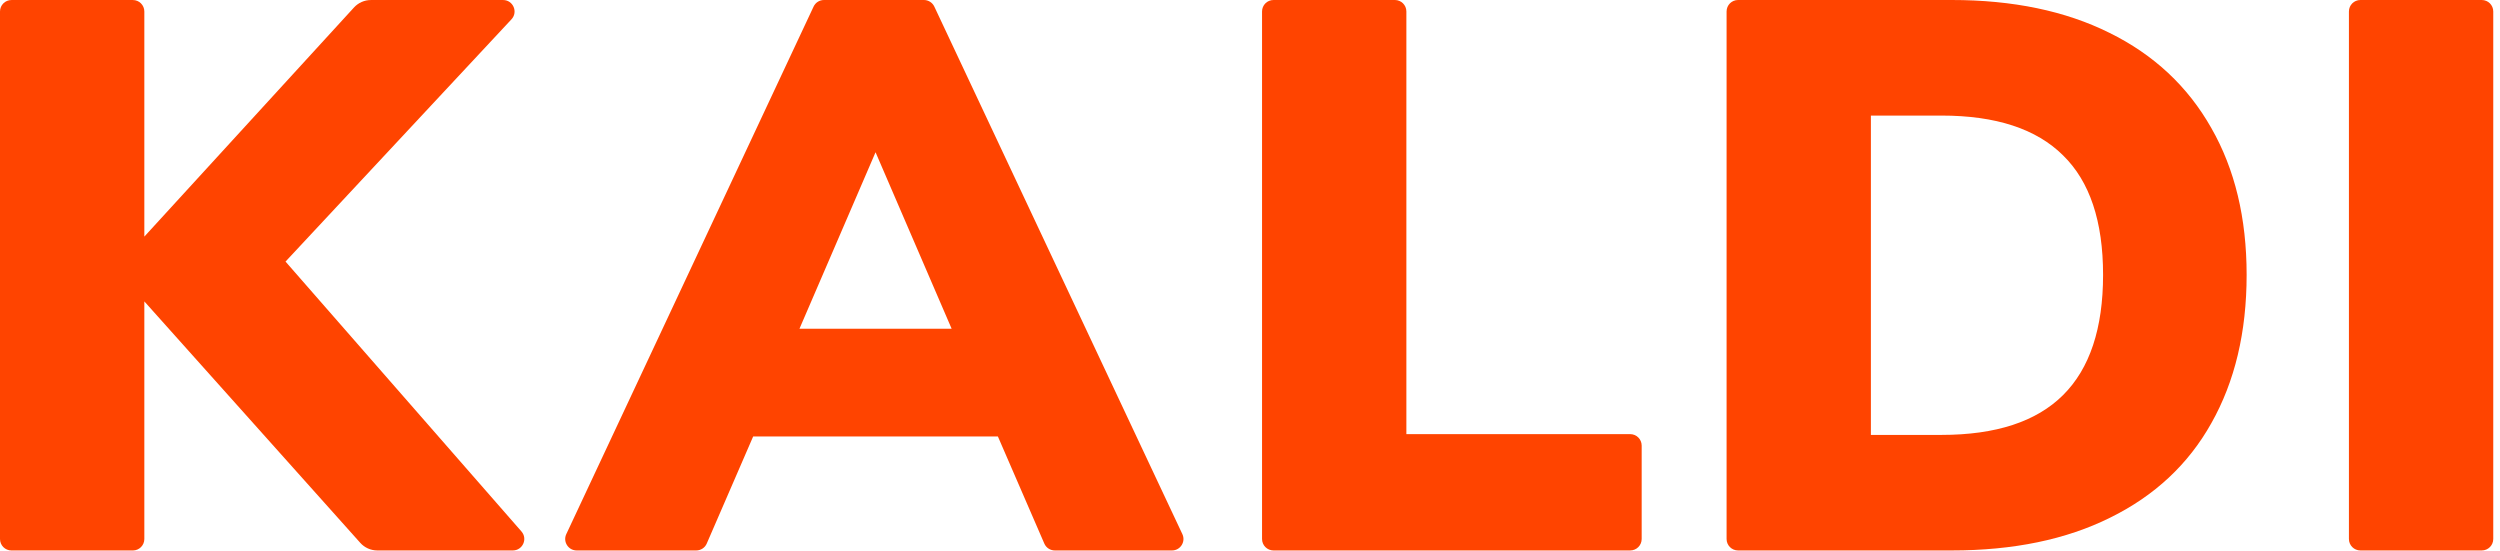
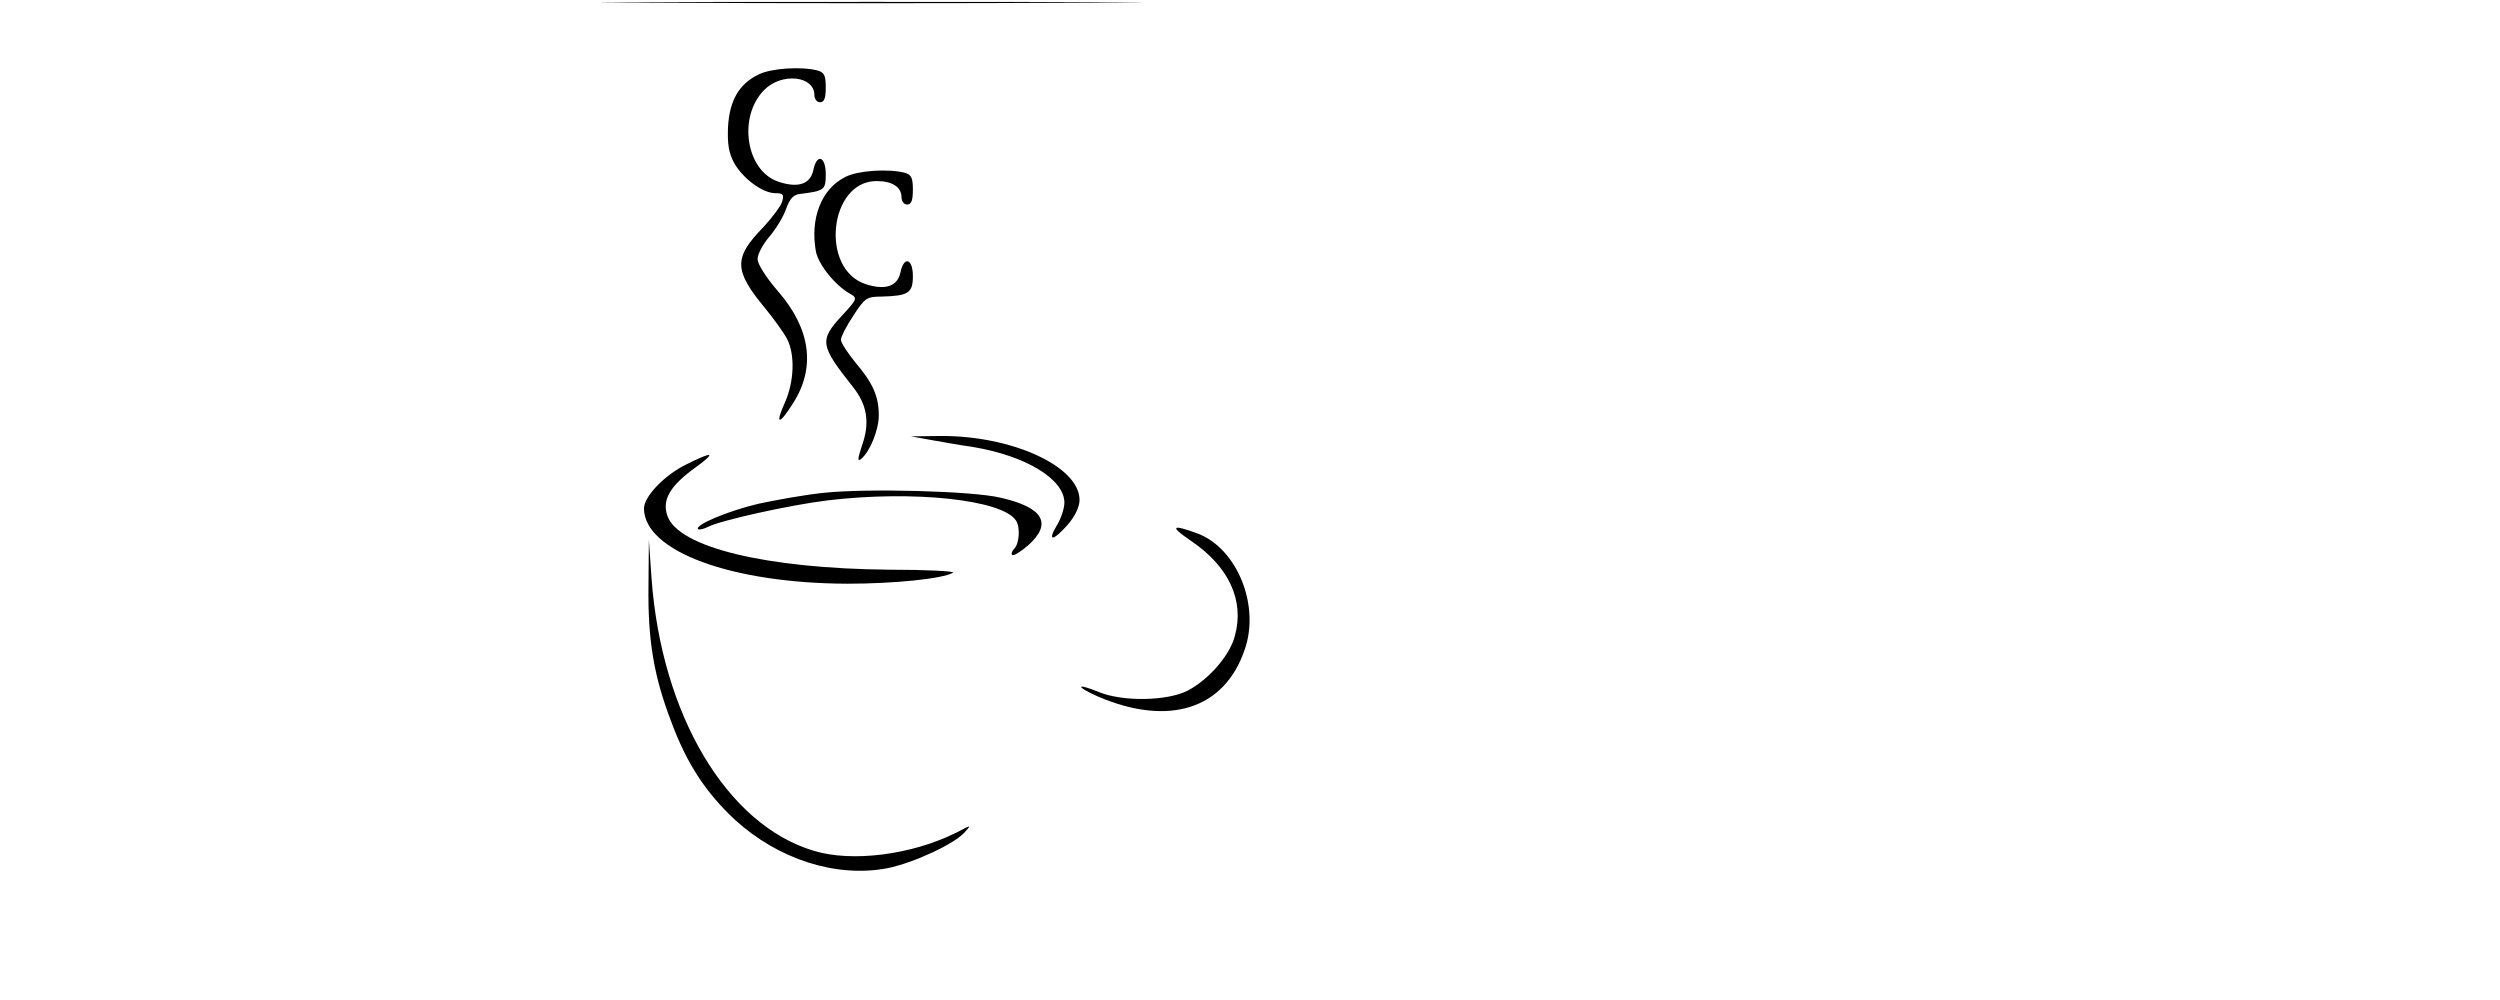
- <svg xmlns="http://www.w3.org/2000/svg" xmlns:xlink="http://www.w3.org/1999/xlink" viewBox="0 0 109 24">
-   <g transform="translate(-1470)">
-     <g style="mix-blend-mode:normal" transform="translate(1470)" fill="#f40">
-       <use xlink:href="#b" style="mix-blend-mode:normal" />
-       <use xlink:href="#c" style="mix-blend-mode:normal" />
-       <use xlink:href="#d" style="mix-blend-mode:normal" />
-       <use xlink:href="#e" style="mix-blend-mode:normal" />
-       <use xlink:href="#f" style="mix-blend-mode:normal" />
-     </g>
+ <svg xmlns="http://www.w3.org/2000/svg" version="1.0" width="100pt" height="40pt" viewBox="100 0 230 264" preserveAspectRatio="xMidYMid meet">
+   <g transform="translate(0,264) scale(0.1,-0.1)" fill="#000000" stroke="none">
+     <path d="M573 2633 c317 -2 837 -2 1155 0 317 1 57 2 -578 2 -635 0 -895 -1 -577 -2z" />
+     <path d="M852 2443 c-51 -25 -76 -68 -80 -138 -2 -45 2 -69 16 -95 23 -41 75 -80 109 -80 21 0 23 -4 18 -22 -4 -13 -27 -43 -50 -68 -79 -81 -78 -114 6 -215 22 -27 48 -63 57 -80 21 -41 19 -112 -6 -168 -27 -60 -15 -60 22 -1 60 94 46 196 -40 295 -32 37 -54 72 -54 85 0 13 14 39 31 59 17 20 37 52 44 73 10 27 19 38 37 40 64 8 68 10 68 52 0 48 -24 56 -33 10 -8 -36 -40 -47 -91 -30 -87 28 -109 172 -38 243 46 46 132 37 132 -14 0 -11 7 -19 15 -19 11 0 15 11 15 39 0 32 -4 40 -22 45 -43 11 -123 6 -156 -11z" />
+     <path d="M1082 2173 c-63 -31 -94 -109 -78 -197 7 -35 51 -90 91 -112 19 -11 18 -14 -22 -57 -61 -66 -58 -79 30 -190 36 -46 44 -93 23 -152 -12 -37 -13 -45 -2 -36 23 19 46 77 46 114 0 50 -15 85 -61 139 -21 26 -39 53 -39 61 0 8 15 37 33 64 30 46 35 50 74 50 71 2 83 9 83 54 0 47 -24 54 -33 9 -8 -36 -40 -47 -92 -30 -121 40 -96 272 29 272 42 0 66 -16 66 -43 0 -11 7 -19 15 -19 11 0 15 11 15 39 0 32 -4 40 -22 45 -43 11 -123 6 -156 -11z" />
+     <path d="M1305 1479 c28 -5 78 -14 113 -19 140 -23 242 -85 242 -147 0 -15 -9 -43 -20 -60 -26 -44 -10 -42 29 2 19 22 31 47 31 65 0 89 -180 171 -370 169 l-75 -1 50 -9z" />
+     <path d="M662 1414 c-59 -29 -112 -85 -112 -117 2 -113 232 -197 537 -198 124 0 251 13 279 29 7 4 -69 8 -169 8 -324 3 -556 59 -585 142 -15 43 7 80 77 130 53 39 43 41 -27 6z" />
+     <path d="M1025 1339 c-49 -5 -127 -19 -173 -29 -80 -19 -169 -56 -159 -67 3 -2 14 0 26 6 32 17 217 58 316 70 225 27 461 2 497 -53 12 -17 9 -61 -4 -74 -6 -6 -9 -14 -6 -17 3 -4 22 8 42 25 65 58 41 100 -72 126 -75 18 -353 25 -467 13z" />
+     <path d="M1993 1213 c101 -68 143 -158 117 -252 -13 -51 -69 -115 -124 -144 -54 -28 -172 -30 -235 -4 -61 25 -63 15 -2 -12 187 -80 334 -33 387 124 41 117 -20 266 -123 306 -70 26 -76 20 -20 -18z" />
+     <path d="M562 1095 c-2 -145 14 -240 60 -360 41 -111 91 -187 168 -259 115 -105 268 -154 403 -128 69 14 177 64 204 95 18 20 18 20 -22 -1 -118 -59 -276 -79 -377 -48 -230 69 -402 360 -428 720 l-7 101 -1 -120z" />
  </g>
-   <defs>
-     <path id="b" d="M22.735 23.171c.283.323.053.829-.376.829h-5.907c-.285 0-.556-.121-.745-.333l-9.414-10.526v10.36c0 .276-.224.5-.5.5h-5.293c-.276 0-.5-.224-.5-.5v-23c0-.276.224-.5.5-.5h5.293c.276 0 .5.224.5.5v9.815l9.141-9.99c.19-.207.457-.325.738-.325h5.762c.437 0 .664.521.366.841l-9.851 10.563 10.287 11.767z" />
-     <path id="c" d="M45.991 24c-.199 0-.38-.118-.459-.301l-2.024-4.669h-10.67l-2.024 4.669c-.079.183-.259.301-.459.301h-5.212c-.366 0-.608-.381-.453-.712l10.782-23c.082-.176.259-.288.453-.288h4.358c.194 0 .37.112.453.287l10.815 23c.156.332-.086.713-.452.713h-5.108zm-11.135-9.668h6.635l-3.317-7.694-3.317 7.694z" />
-     <path id="d" d="M55.525 24c-.276 0-.5-.224-.5-.5v-23c0-.276.224-.5.5-.5h5.293c.276 0 .5.224.5.5v18.428h9.759c.276 0 .5.224.5.5v4.072c0 .276-.224.5-.5.5h-15.552z" />
-     <path id="e" d="M75.279.5c0-.276.224-.5.5-.5h9.315c2.667 0 4.959.477 6.874 1.43 1.938.953 3.42 2.338 4.446 4.153 1.026 1.793 1.539 3.926 1.539 6.4 0 2.496-.513 4.652-1.539 6.468-1.003 1.793-2.474 3.166-4.412 4.119-1.915.953-4.218 1.43-6.908 1.43h-9.315c-.276 0-.5-.224-.5-.5v-23zm9.37 18.462c2.371 0 4.138-.579 5.301-1.736 1.163-1.157 1.744-2.905 1.744-5.242 0-2.338-.581-4.074-1.744-5.209-1.163-1.157-2.93-1.736-5.301-1.736h-3.078v13.923h3.078z" />
-     <path id="f" d="M102.913 24c-.276 0-.5-.224-.5-.5v-23c0-.276.224-.5.5-.5h5.293c.276 0 .5.224.5.5v23c0 .276-.224.5-.5.5h-5.293z" />
-   </defs>
</svg>
